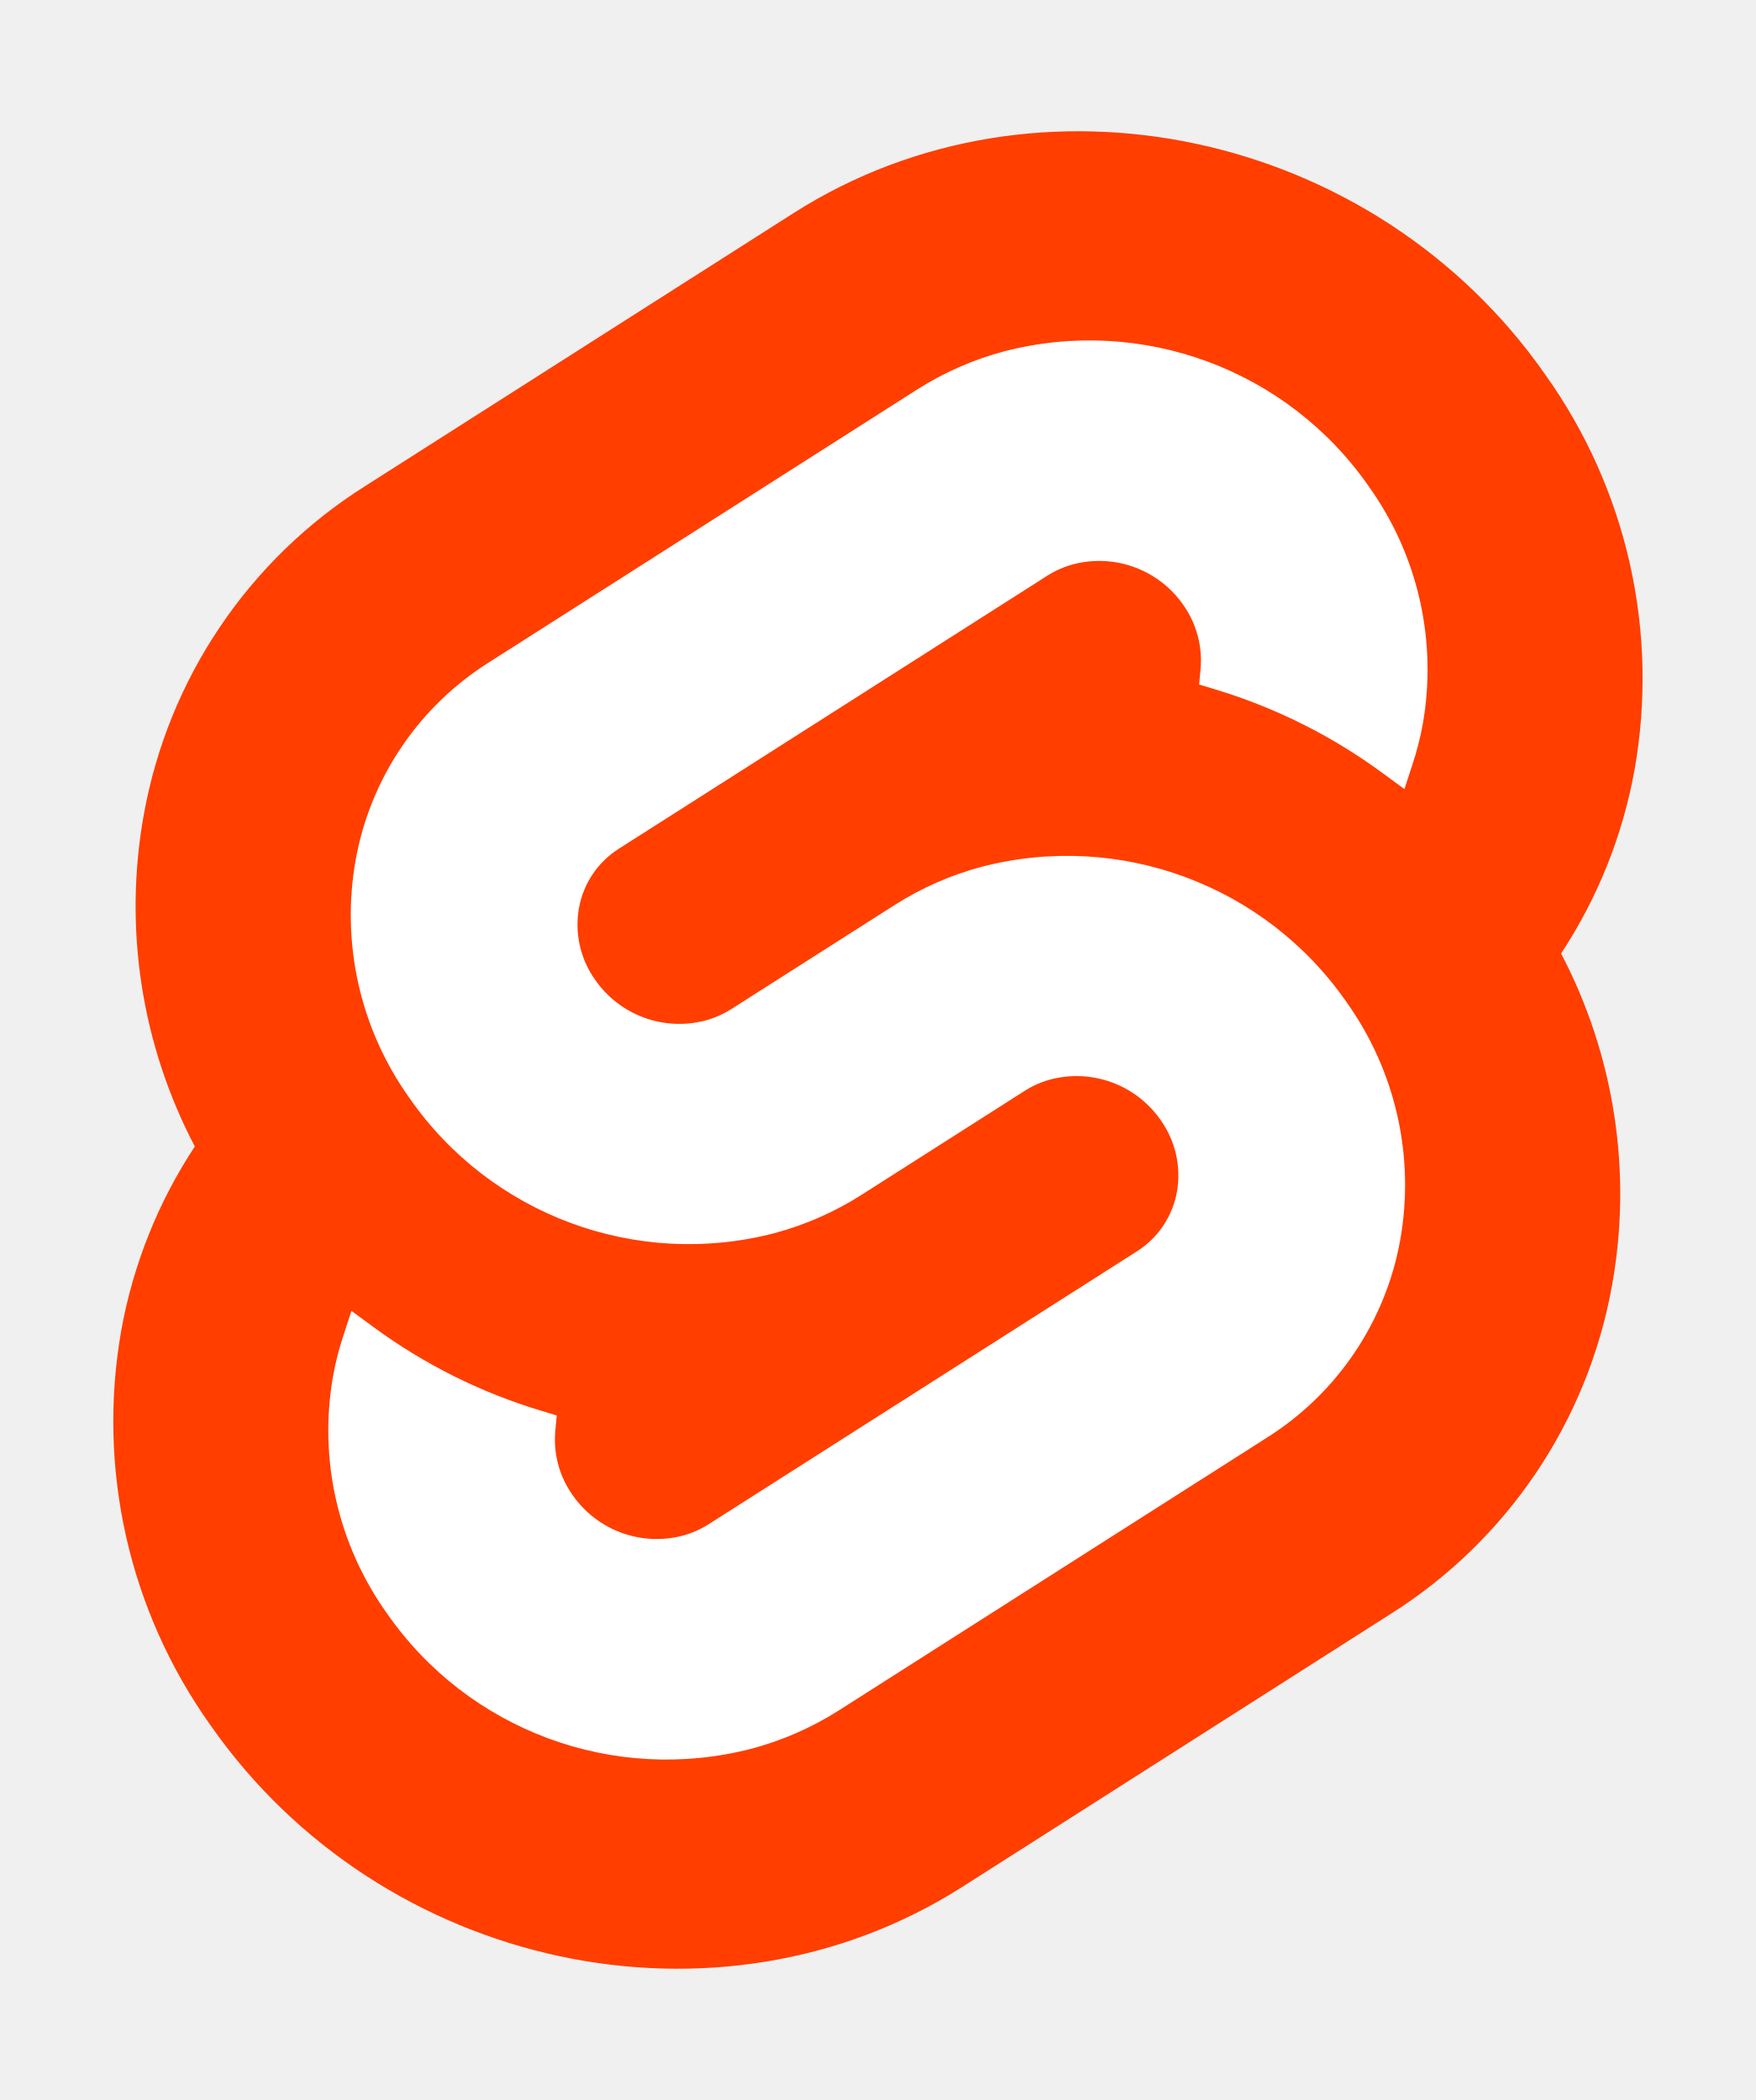
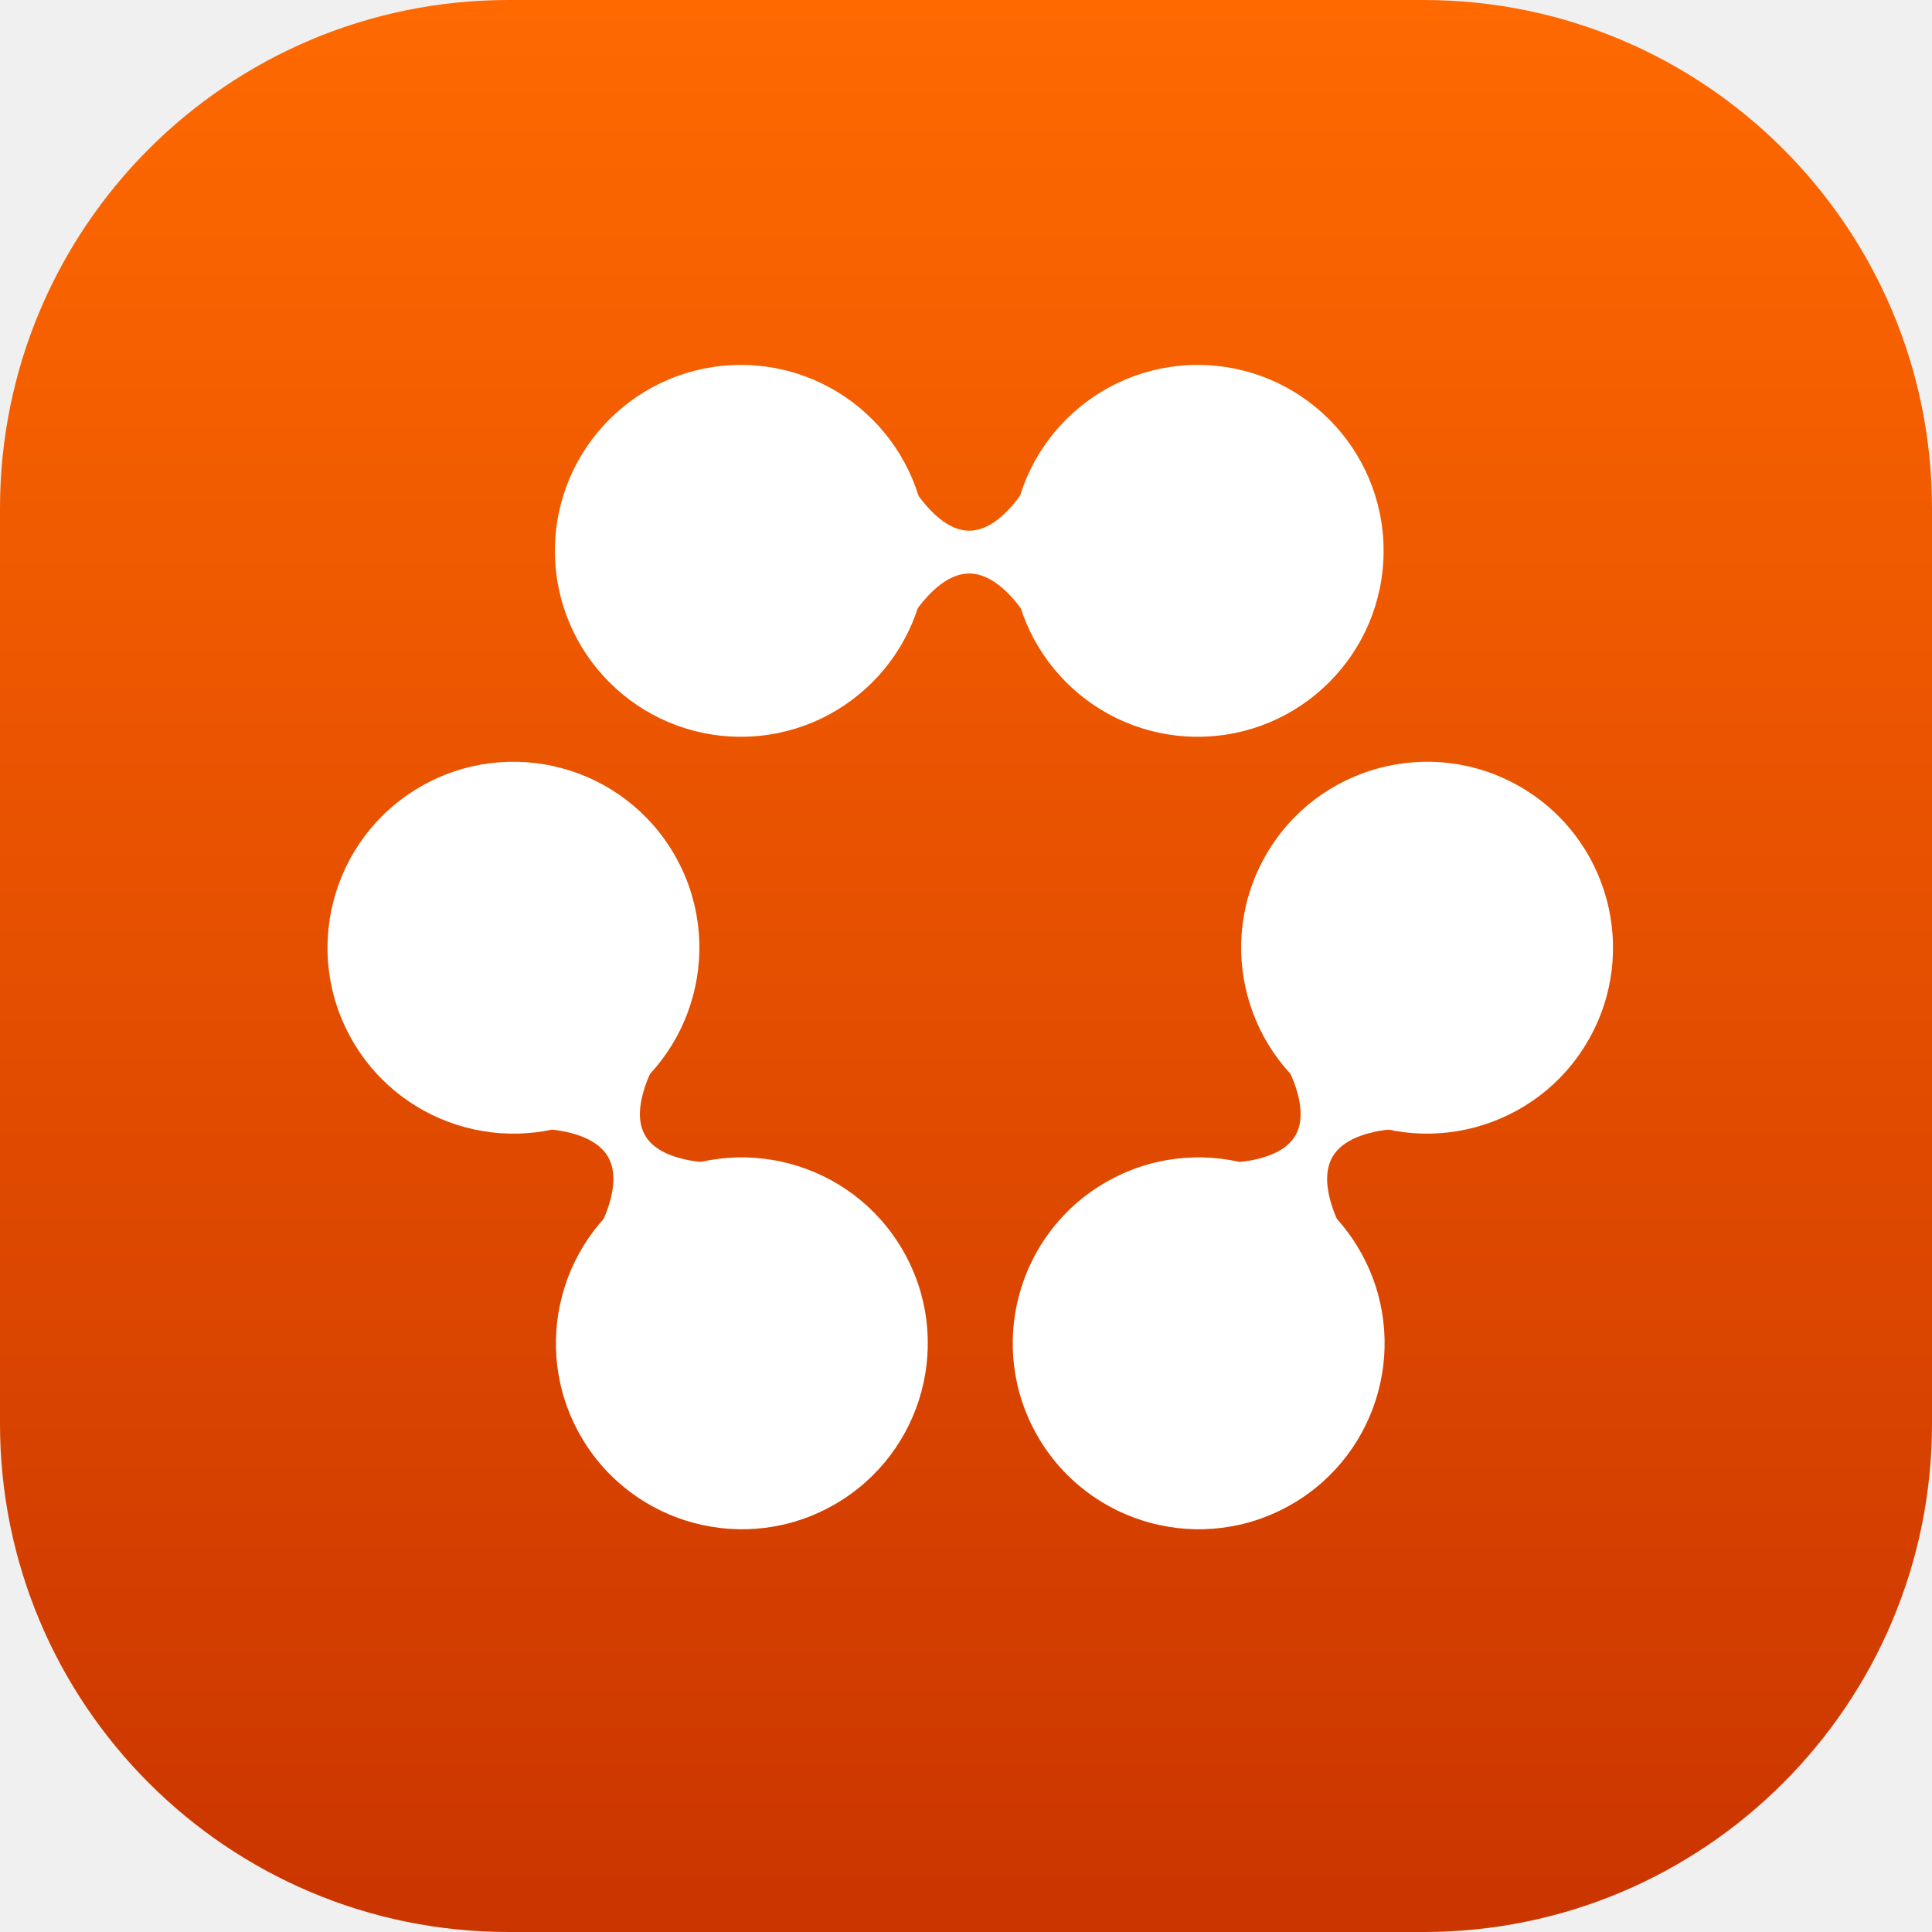
- <svg xmlns="http://www.w3.org/2000/svg" width="107" height="128" viewBox="0 0 107 128">
-   <path d="M94.157 22.819c-10.4-14.885-30.94-19.297-45.792-9.835L22.282 29.608A29.92 29.92 0 0 0 8.764 49.65a31.5 31.5 0 0 0 3.108 20.231 30 30 0 0 0-4.477 11.183 31.9 31.9 0 0 0 5.448 24.116c10.402 14.887 30.942 19.297 45.791 9.835l26.083-16.624A29.92 29.92 0 0 0 98.235 78.35a31.53 31.53 0 0 0-3.105-20.232 30 30 0 0 0 4.474-11.182 31.88 31.88 0 0 0-5.447-24.116" style="fill:#ff3e00" />
-   <path d="M45.817 106.582a20.72 20.72 0 0 1-22.237-8.243 19.17 19.17 0 0 1-3.277-14.503 18 18 0 0 1 .624-2.435l.49-1.498 1.337.981a33.6 33.6 0 0 0 10.203 5.098l.97.294-.09.968a5.85 5.85 0 0 0 1.052 3.878 6.24 6.24 0 0 0 6.695 2.485 5.8 5.8 0 0 0 1.603-.704L69.27 76.28a5.43 5.43 0 0 0 2.45-3.631 5.8 5.8 0 0 0-.987-4.371 6.24 6.24 0 0 0-6.698-2.487 5.7 5.7 0 0 0-1.6.704l-9.953 6.345a19 19 0 0 1-5.296 2.326 20.72 20.72 0 0 1-22.237-8.243 19.17 19.17 0 0 1-3.277-14.502 17.99 17.99 0 0 1 8.13-12.052l26.081-16.623a19 19 0 0 1 5.3-2.329 20.72 20.72 0 0 1 22.237 8.243 19.17 19.17 0 0 1 3.277 14.503 18 18 0 0 1-.624 2.435l-.49 1.498-1.337-.98a33.6 33.6 0 0 0-10.203-5.1l-.97-.294.09-.968a5.86 5.86 0 0 0-1.052-3.878 6.24 6.24 0 0 0-6.696-2.485 5.8 5.8 0 0 0-1.602.704L37.73 51.72a5.42 5.42 0 0 0-2.449 3.63 5.79 5.79 0 0 0 .986 4.372 6.24 6.24 0 0 0 6.698 2.486 5.8 5.8 0 0 0 1.602-.704l9.952-6.342a19 19 0 0 1 5.295-2.328 20.72 20.72 0 0 1 22.237 8.242 19.17 19.17 0 0 1 3.277 14.503 18 18 0 0 1-8.13 12.053l-26.081 16.622a19 19 0 0 1-5.3 2.328" style="fill:#fff" />
+ <svg xmlns="http://www.w3.org/2000/svg" width="304" height="304" viewBox="0 0 304 304" fill="none">
+   <rect width="304" height="304" rx="80" fill="url(#paint0_linear_1_28)" />
+   <circle cx="116.573" cy="86.676" r="29.254" transform="rotate(180 116.573 86.676)" fill="white" />
+   <circle cx="188.454" cy="86.676" r="29.254" transform="rotate(180 188.454 86.676)" fill="white" />
+   <path d="M164.215 71.631L164.215 101.721C164.215 101.721 159.093 90.239 152.514 90.239C145.935 90.239 140.812 101.721 140.812 101.721L140.812 71.631C140.812 71.631 145.935 83.509 152.514 83.509C159.093 83.509 164.215 71.631 164.215 71.631Z" fill="white" />
+   <circle cx="80.791" cy="149.121" r="29.254" transform="rotate(-120 80.7911 149.121)" fill="white" />
+   <circle cx="116.731" cy="211.371" r="29.254" transform="rotate(-120 116.731 211.371)" fill="white" />
+   <path d="M117.641 182.857L91.582 197.902C91.582 197.902 98.965 187.725 95.675 182.028C92.386 176.33 79.881 177.635 79.881 177.635L105.939 162.59C105.939 162.59 98.214 172.965 101.504 178.662C104.793 184.36 117.641 182.857 117.641 182.857Z" fill="white" />
+   <circle cx="29.254" cy="29.254" r="29.254" transform="matrix(0.5 -0.866026 -0.866026 -0.5 235.26 189.082)" fill="white" />
+   <circle cx="188.612" cy="211.371" r="29.254" transform="rotate(-120 188.612 211.371)" fill="white" />
+   <path d="M187.702 182.857L213.76 197.902C213.76 197.902 206.378 187.725 209.667 182.028C212.957 176.33 225.461 177.635 225.461 177.635L199.403 162.59C199.403 162.59 207.128 172.965 203.839 178.662C200.549 184.36 187.702 182.857 187.702 182.857Z" fill="white" />
+   <defs>
+     <linearGradient id="paint0_linear_1_28" x1="152" y1="0" x2="152" y2="304" gradientUnits="userSpaceOnUse">
+       <stop stop-color="#FF6900" />
+       <stop offset="1" stop-color="#CA3500" />
+     </linearGradient>
+   </defs>
</svg>
